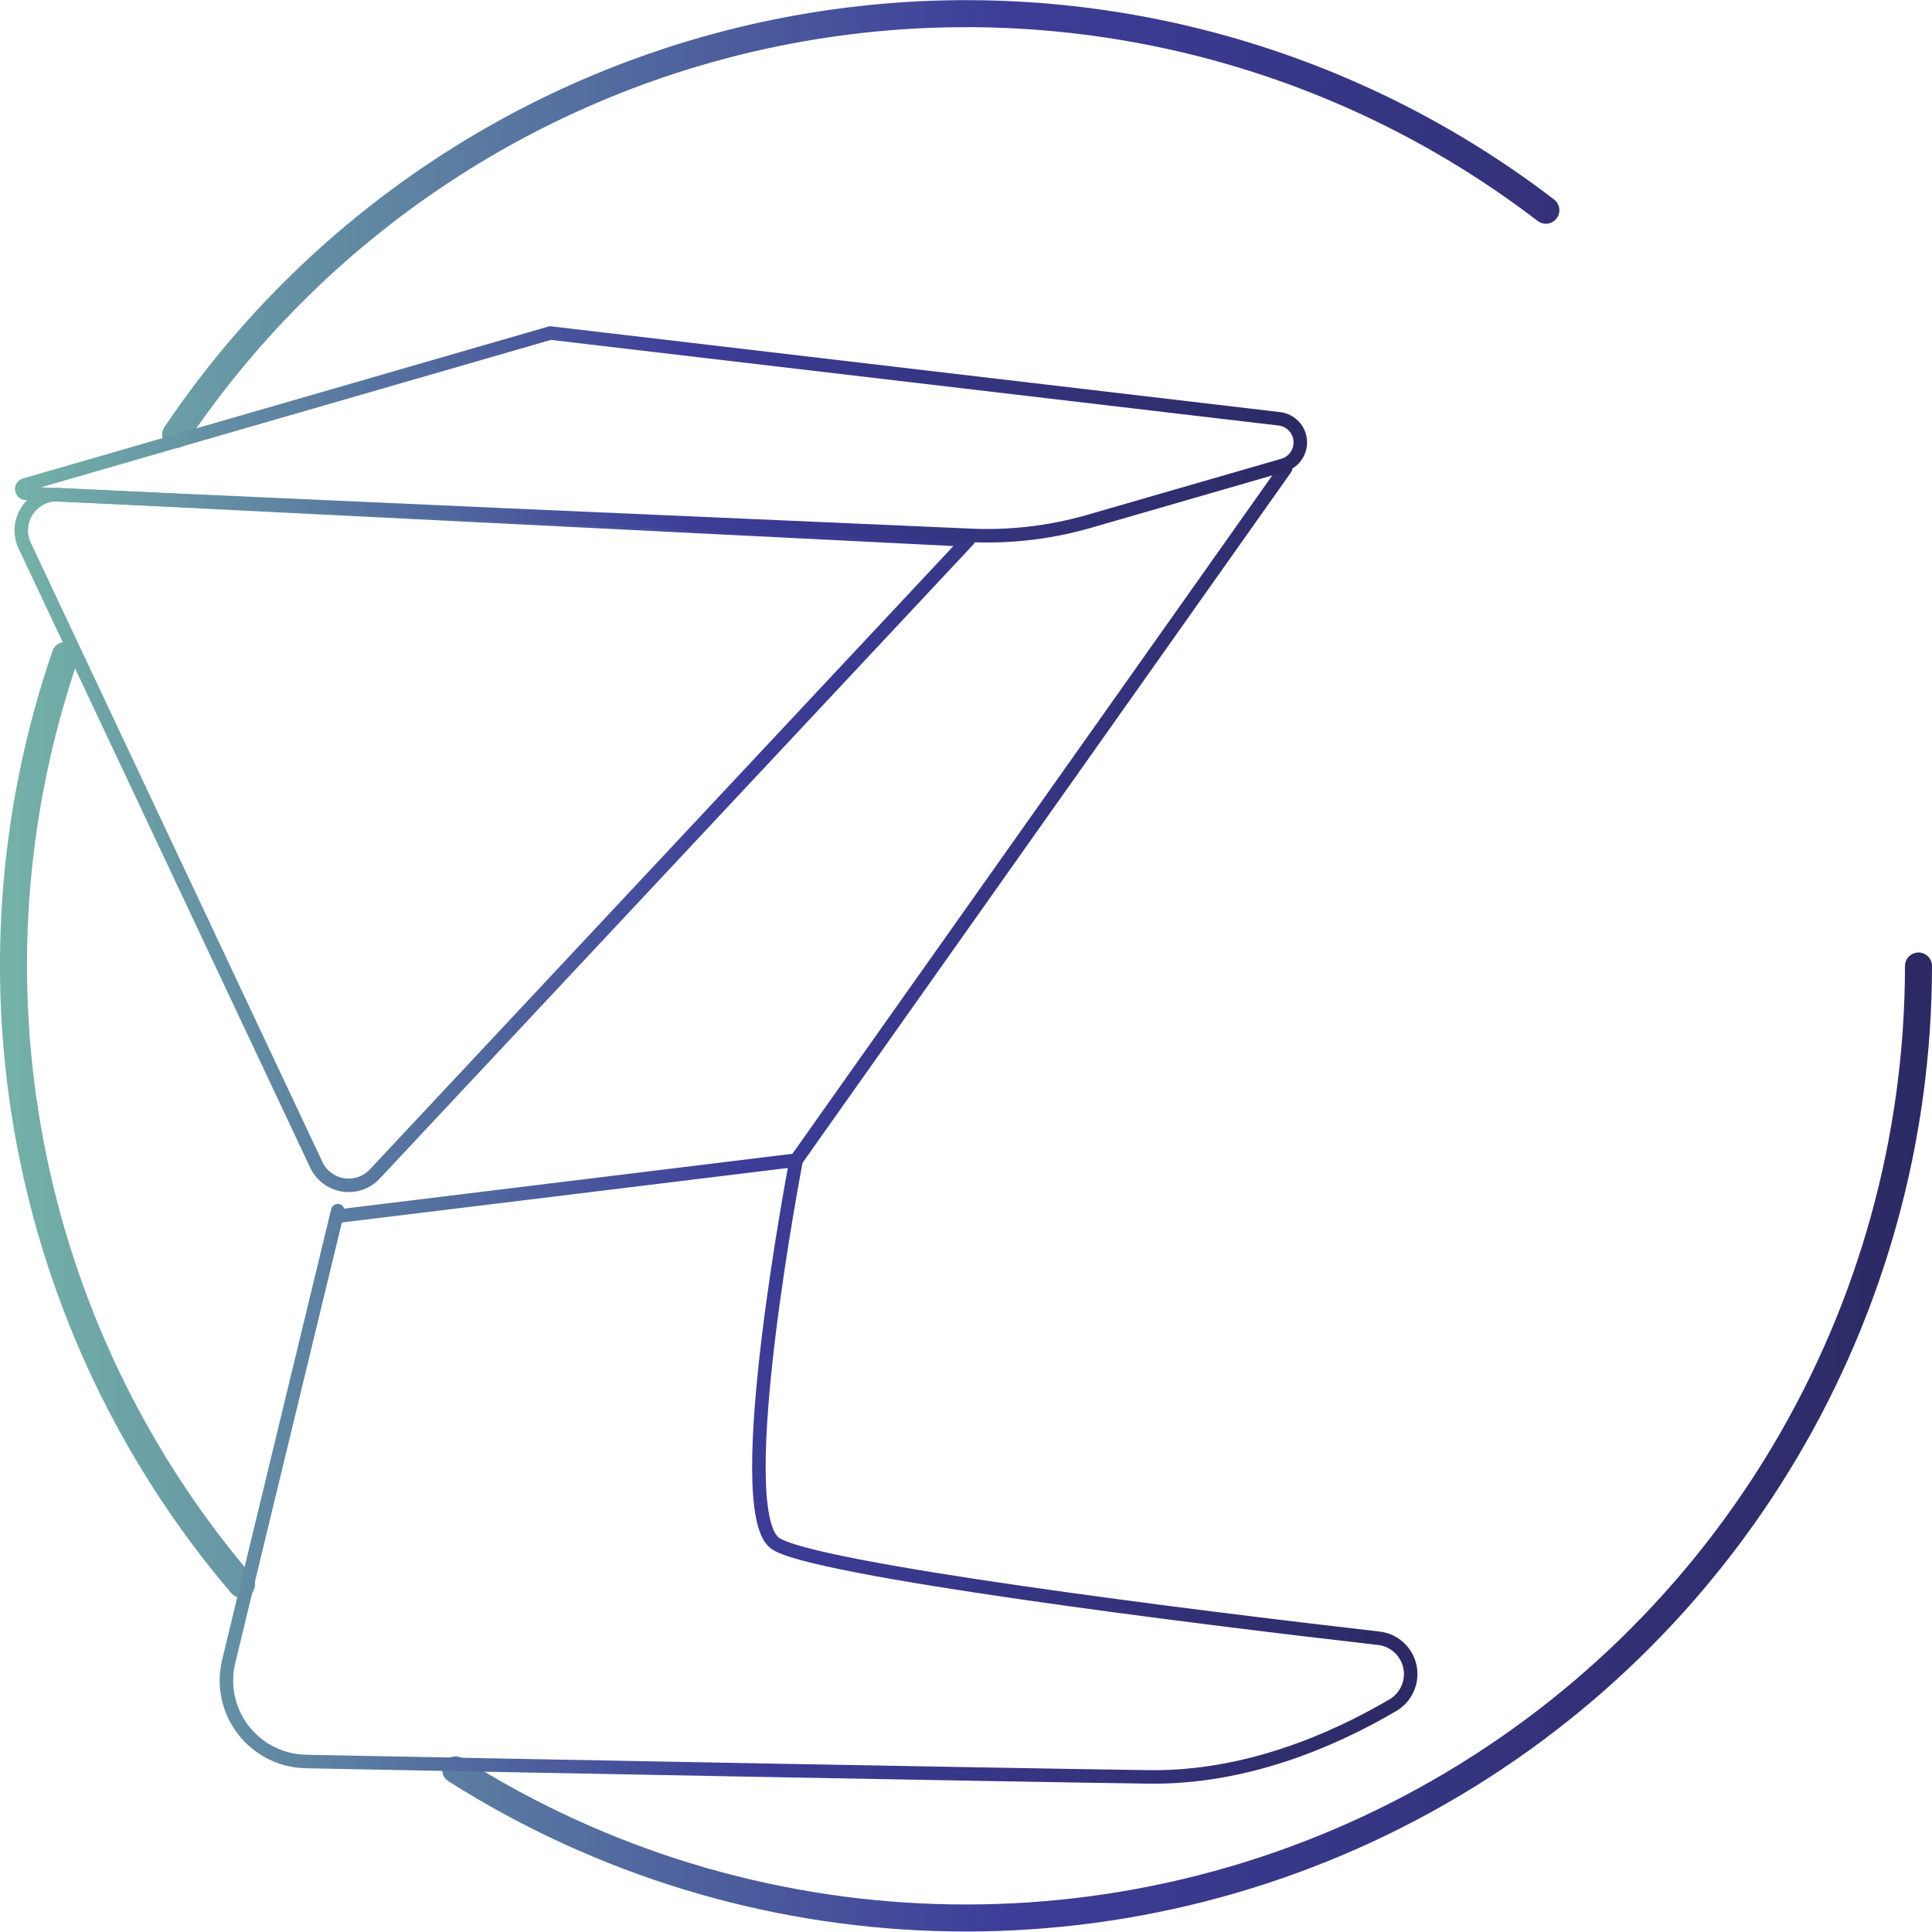
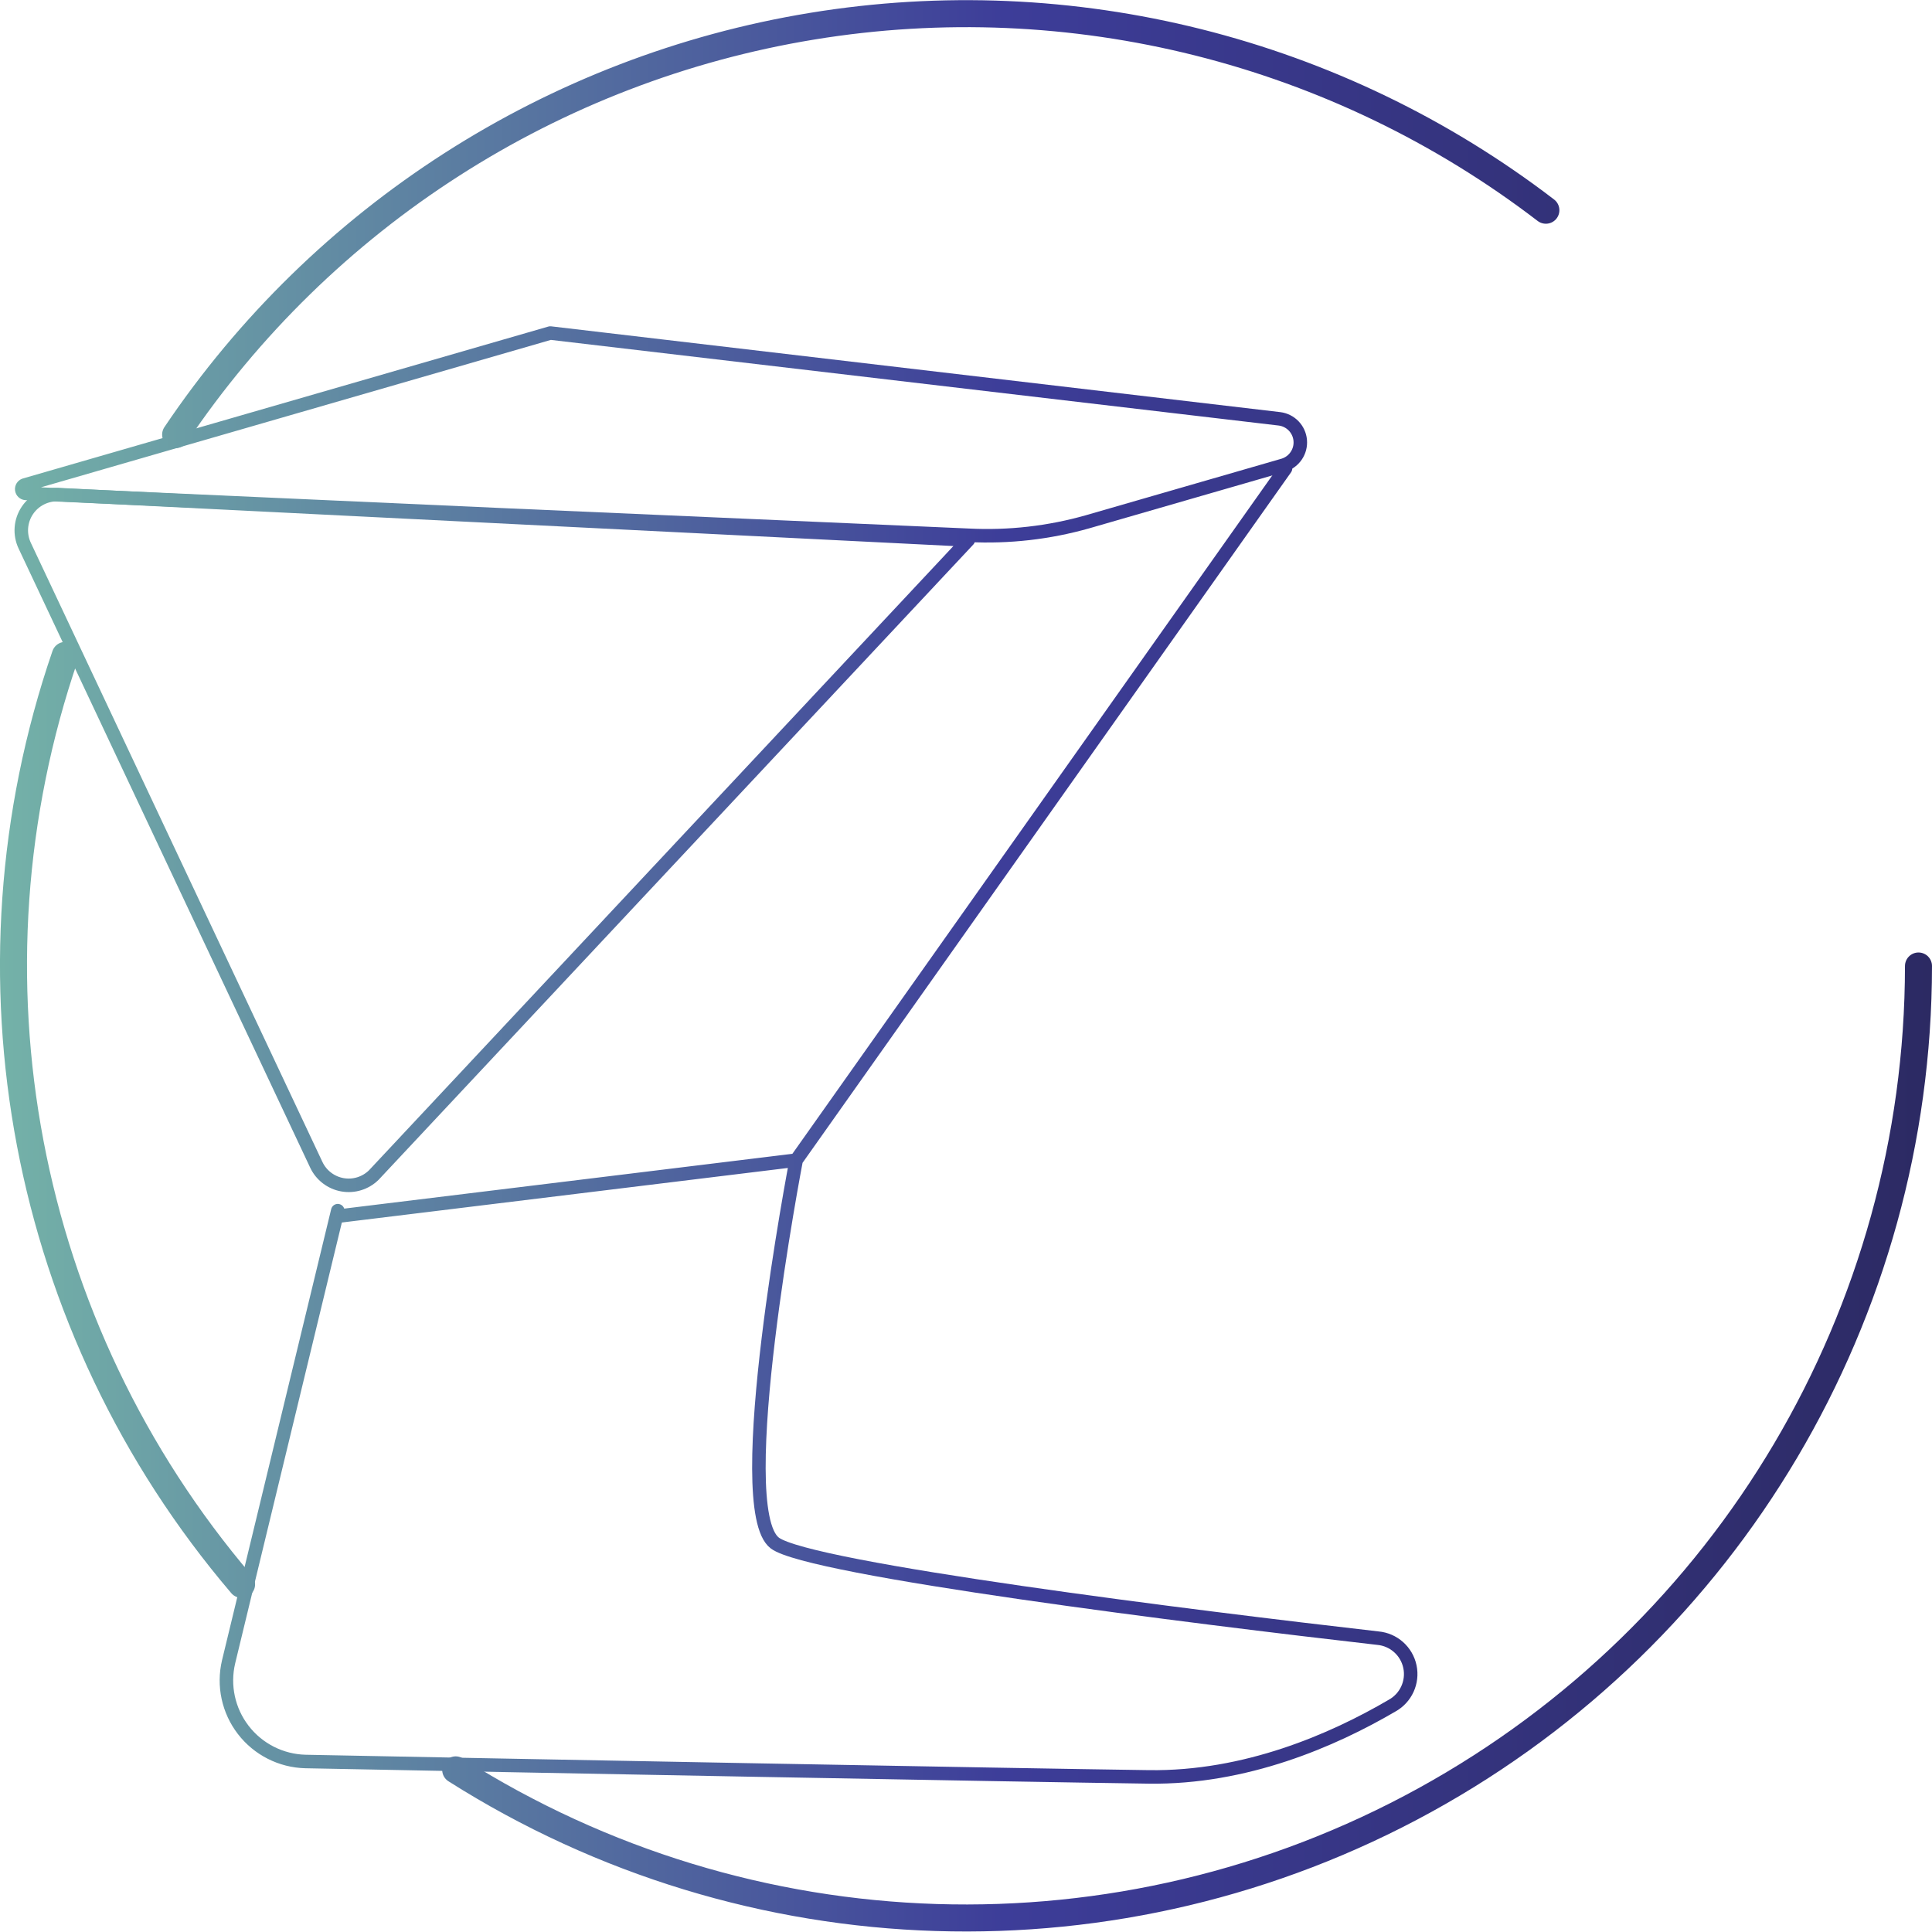
- <svg xmlns="http://www.w3.org/2000/svg" xmlns:xlink="http://www.w3.org/1999/xlink" width="143" height="143" viewBox="0 0 143 143">
+ <svg xmlns="http://www.w3.org/2000/svg" width="143" height="143" viewBox="0 0 143 143">
  <defs>
    <style>
      .cls-1, .cls-2, .cls-3 {
        fill: none;
        stroke-linecap: round;
      }

      .cls-1 {
        stroke-miterlimit: 10;
        stroke-width: 2px;
        stroke: url(#Gradiente_sem_nome_7);
      }

      .cls-2, .cls-3 {
        stroke-linejoin: round;
      }

      .cls-2 {
-         stroke: url(#Gradiente_sem_nome_7-2);
+         stroke: url(#Gradiente_sem_nome_7);
      }

      .cls-3 {
-         stroke: url(#Gradiente_sem_nome_7-3);
+         stroke: url(#Gradiente_sem_nome_7);
      }
    </style>
    <linearGradient id="Gradiente_sem_nome_7" data-name="Gradiente sem nome 7" y1="71.5" x2="143" y2="71.5" gradientUnits="userSpaceOnUse">
-       <stop offset="0" stop-color="#74b2a8" />
-       <stop offset="0.52" stop-color="#3d3d99" />
-       <stop offset="1" stop-color="#2c2a63" />
+       <stop offset="0" stop-color="#74b2a8">
+         <animate attributeName="stop-color" values="#74b2a8; #3d3d99; #2c2a63; #3d3d99; #74b2a8" dur="3s" repeatCount="indefinite" />
+       </stop>
+       <stop offset="0.52" stop-color="#3d3d99">
+         <animate attributeName="stop-color" values="#3d3d99; #2c2a63; #3d3d99; #74b2a8; 3d3d99" dur="3s" repeatCount="indefinite" />
+       </stop>
+       <stop offset="1" stop-color="#2c2a63">
+         <animate attributeName="stop-color" values="#2c2a63; #3d3d99; #2c2a63; #3d3d99; #2c2a63" dur="3s" repeatCount="indefinite" />
+       </stop>
    </linearGradient>
-     <linearGradient id="Gradiente_sem_nome_7-2" x1="1.08" y1="83.1" x2="104.85" y2="83.1" xlink:href="#Gradiente_sem_nome_7" />
-     <linearGradient id="Gradiente_sem_nome_7-3" x1="1.09" y1="32.17" x2="96.75" y2="32.17" xlink:href="#Gradiente_sem_nome_7" />
  </defs>
  <g id="Camada_2" data-name="Camada 2">
    <g id="Camada_3" data-name="Camada 3">
      <path class="cls-1" d="M13,32.17A70.53,70.53,0,0,1,114.42,15.56M4.83,48.51a70.62,70.62,0,0,0,13.05,68.76M33.73,131A70.51,70.51,0,0,0,142,71.5" />
      <g id="cart">
        <path id="bottomCart" class="cls-2" d="M95.15,34.67,58.93,85.87Zm-37.8,79.54c-3.38-2.56,1.58-28.34,1.58-28.34L25.16,90,25,89.61,16.92,123a6,6,0,0,0,5.69,7.38c15.82.31,52.22,1,62.42,1.14,7.16.1,13.61-2.7,18-5.27a2.67,2.67,0,0,0-1.05-5C88.51,119.71,59.93,116.15,57.35,114.21ZM1.83,40.39,23.41,86.21a2.65,2.65,0,0,0,4.26.76l44-47L4.34,36.61A2.65,2.65,0,0,0,1.83,40.39Z" />
        <path id="topCart" class="cls-3" d="M95,34.43,80.5,38.62a27.18,27.18,0,0,1-8.79,1L37.47,38.12,1.9,36.52a.32.32,0,0,1-.08-.62L40.73,24.65,94.7,31A1.76,1.76,0,0,1,95,34.43Z" />
      </g>
    </g>
  </g>
</svg>
